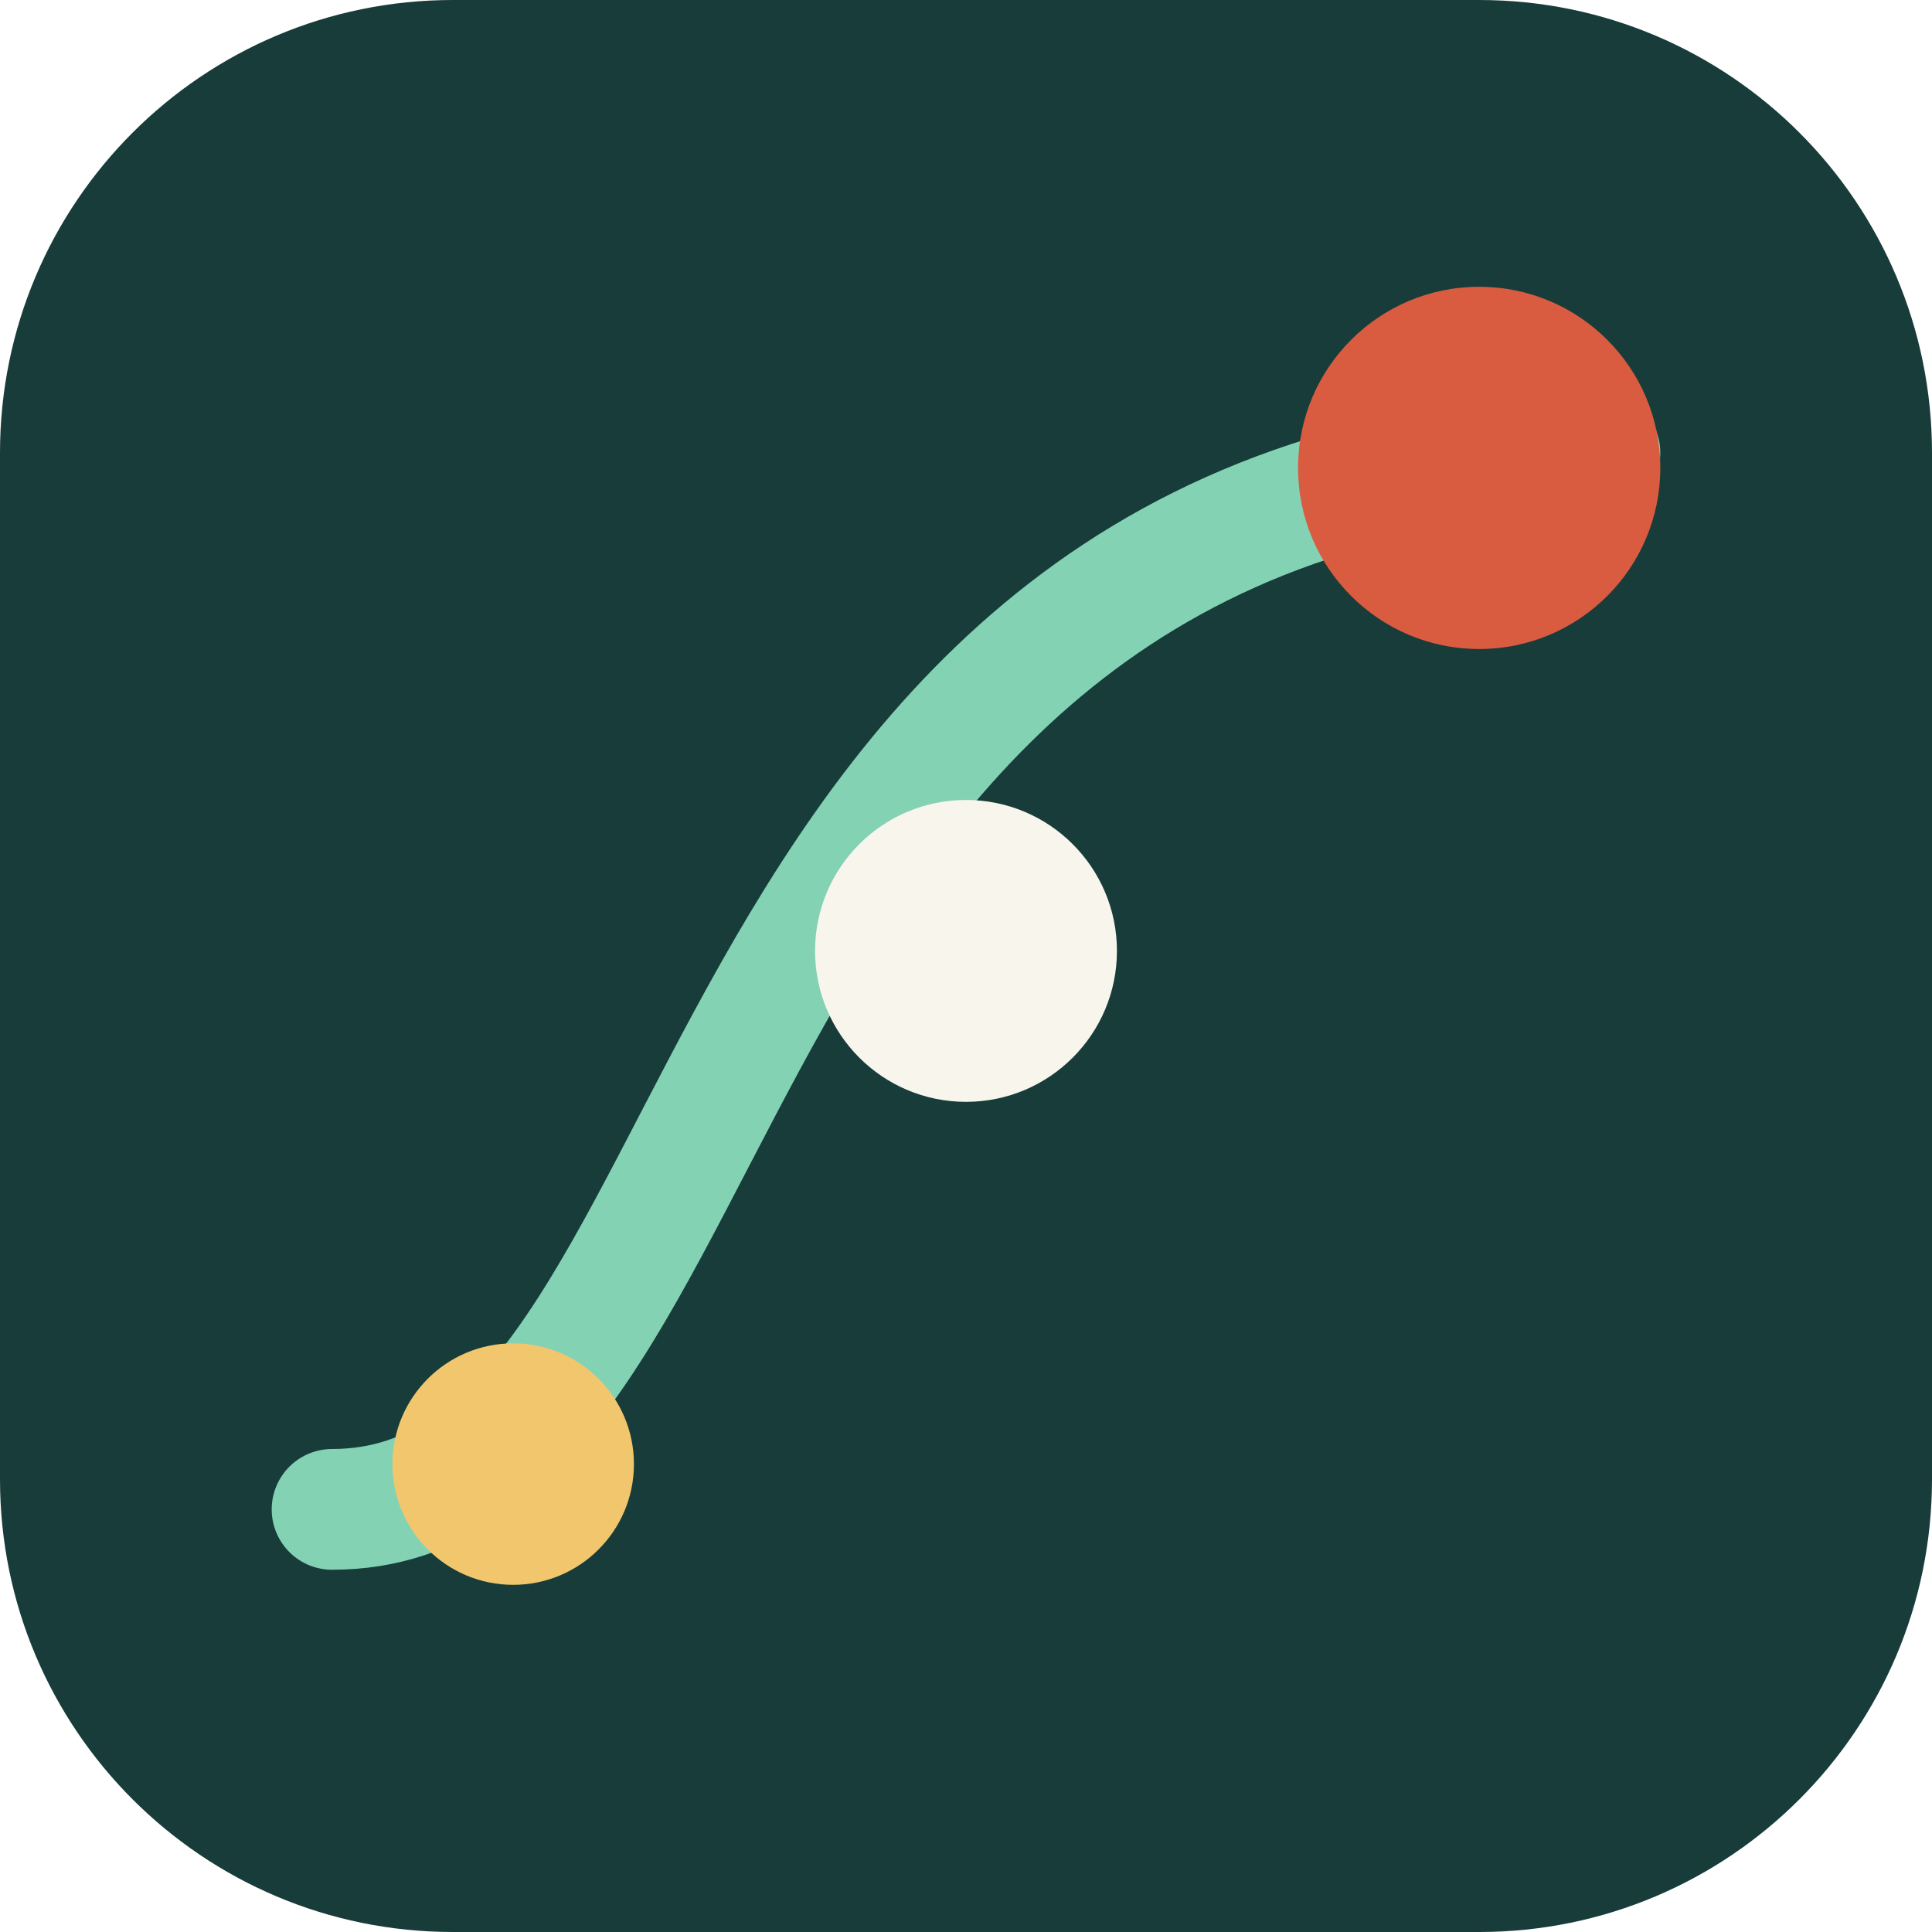
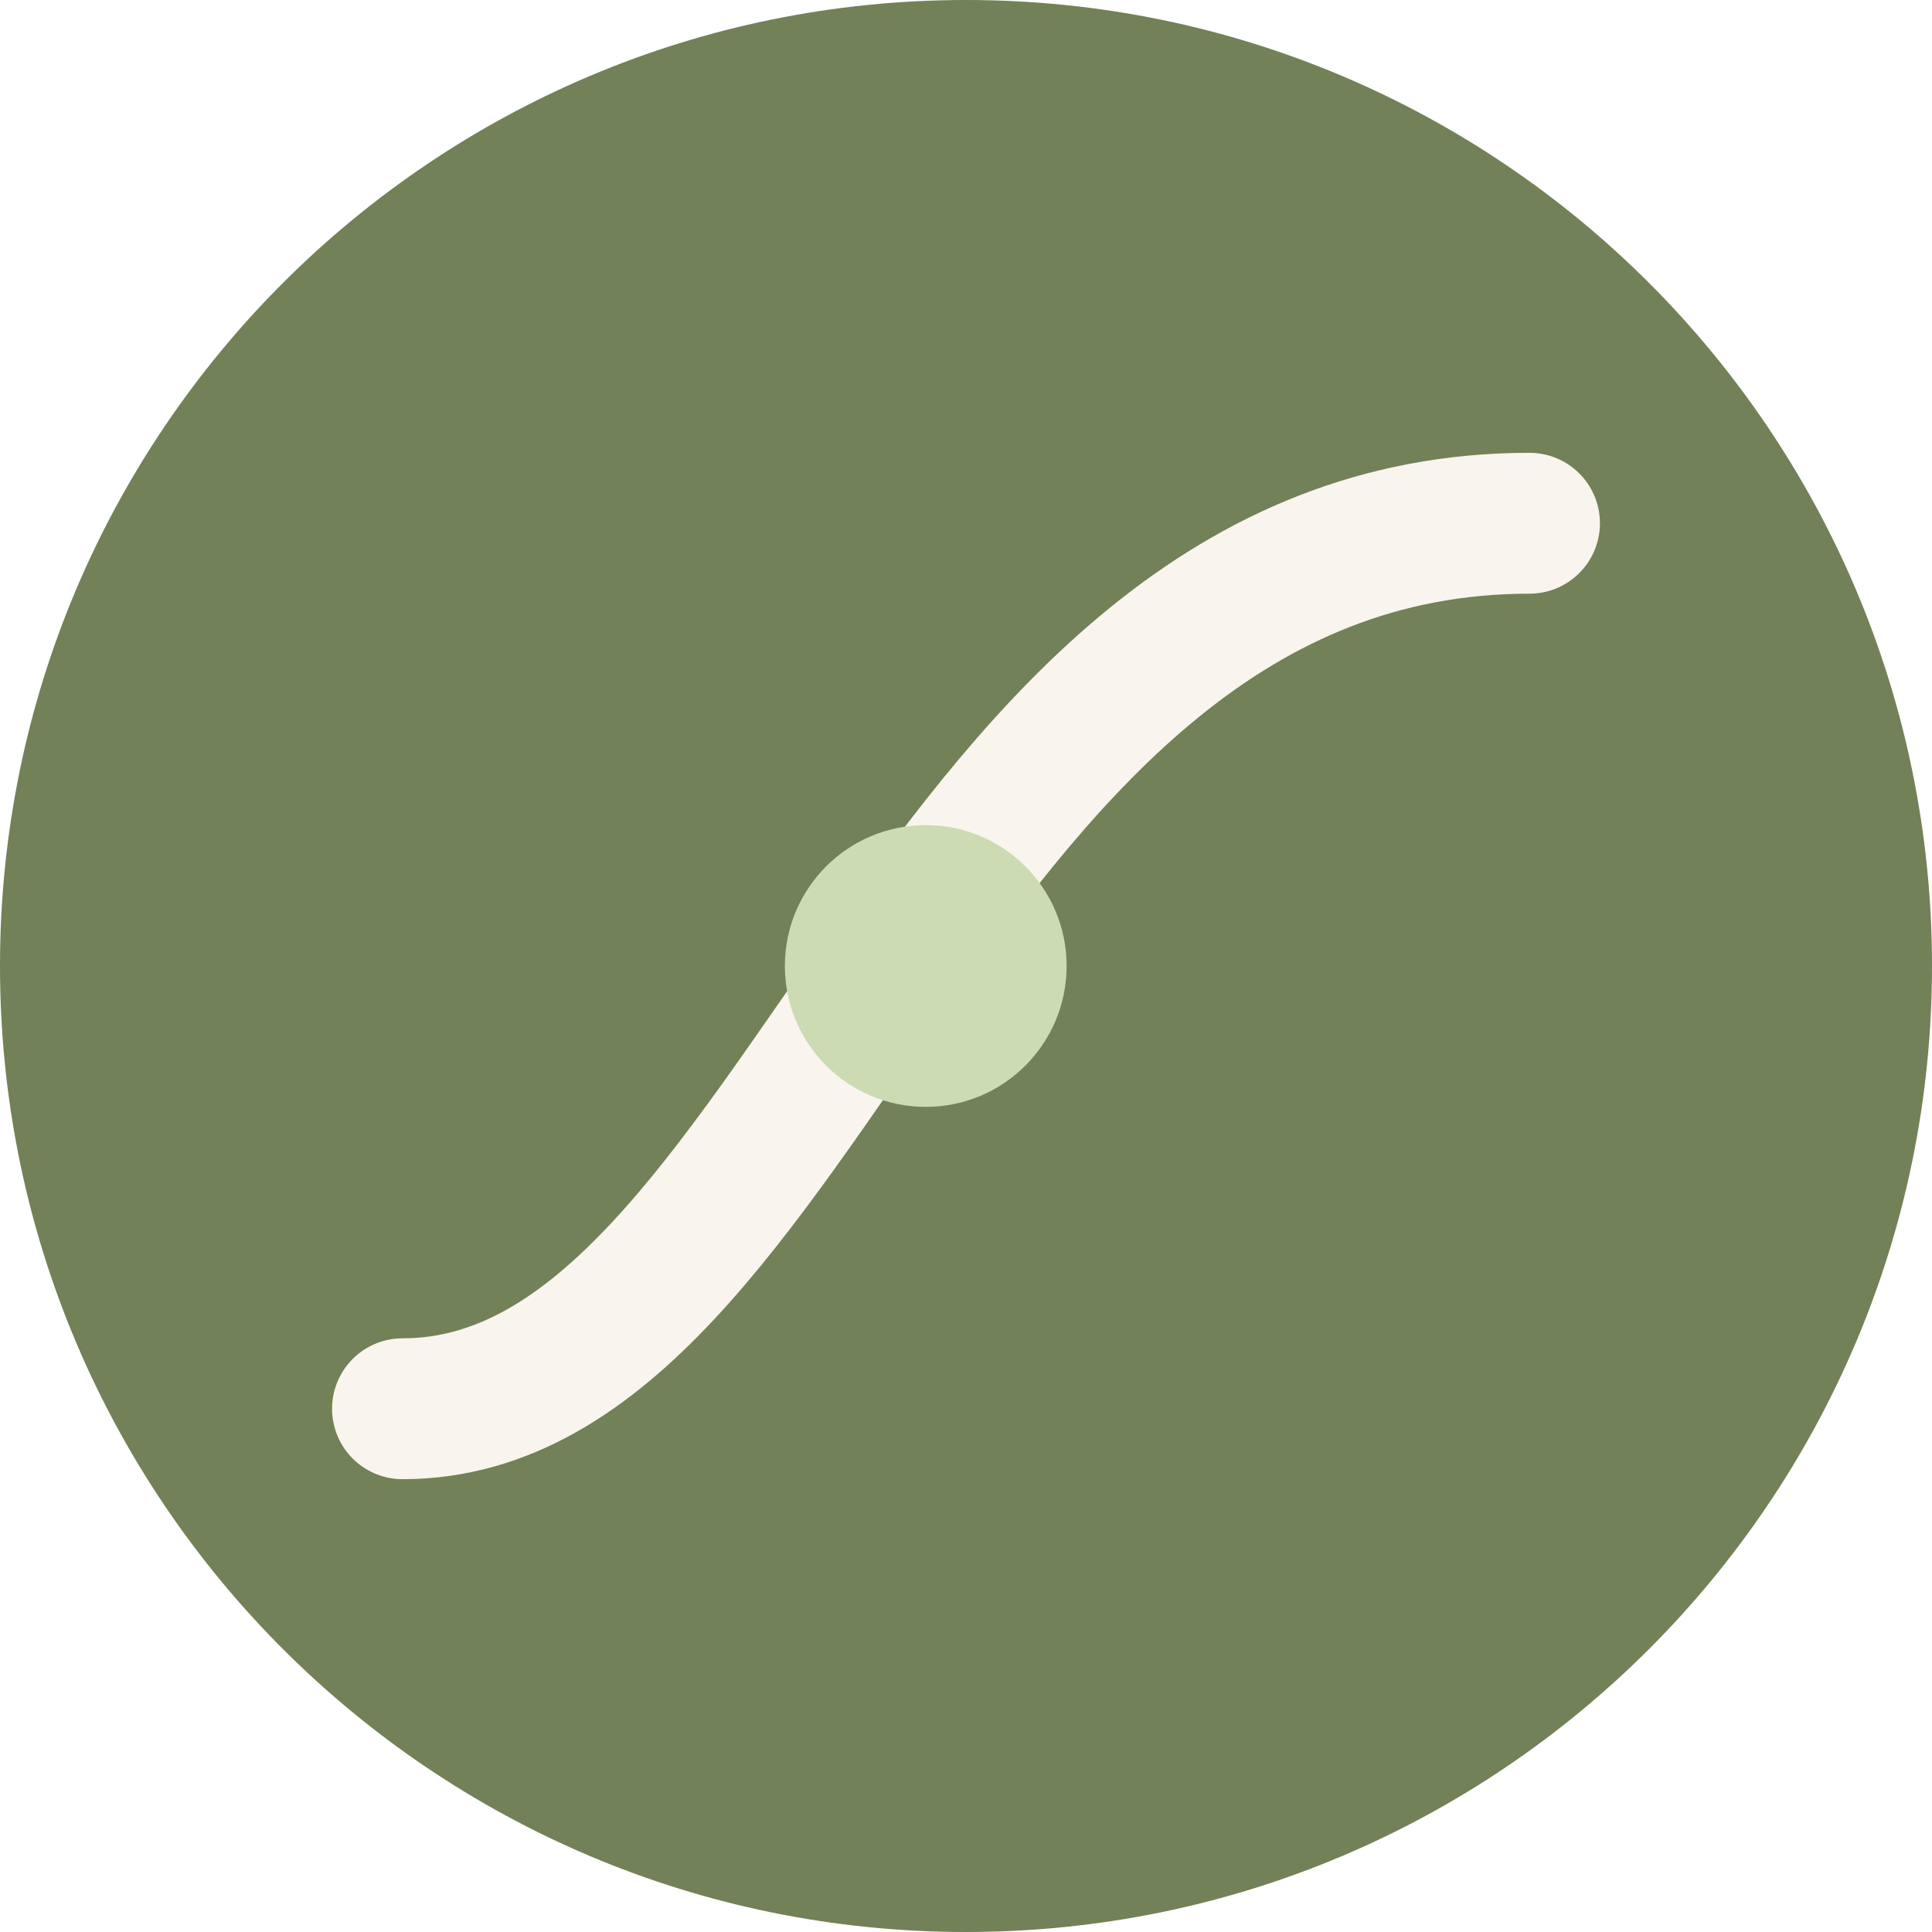
- <svg xmlns="http://www.w3.org/2000/svg" viewBox="0 0 128 128" role="img" aria-label="AdoptSignal mark">
-   <rect width="128" height="128" rx="30" fill="#173C3A" />
-   <path d="M22 100C50 100 44 32 106 30" fill="none" stroke="#83D2B4" stroke-width="8" stroke-linecap="round" />
-   <circle cx="34" cy="97" r="8" fill="#F2C66D" />
-   <circle cx="64" cy="63" r="10" fill="#F8F5ED" />
-   <circle cx="98" cy="31" r="12" fill="#D95B40" />
+ <svg xmlns="http://www.w3.org/2000/svg" viewBox="0 0 96 96">
+   <circle cx="48" cy="48" r="48" fill="#728157" />
+   <path d="M20 70C40 70 46 26 76 26" fill="none" stroke="#f9f4ed" stroke-width="7" stroke-linecap="round" stroke-linejoin="round" />
+   <circle cx="46" cy="48" r="7" fill="#ccdbb2" />
</svg>
